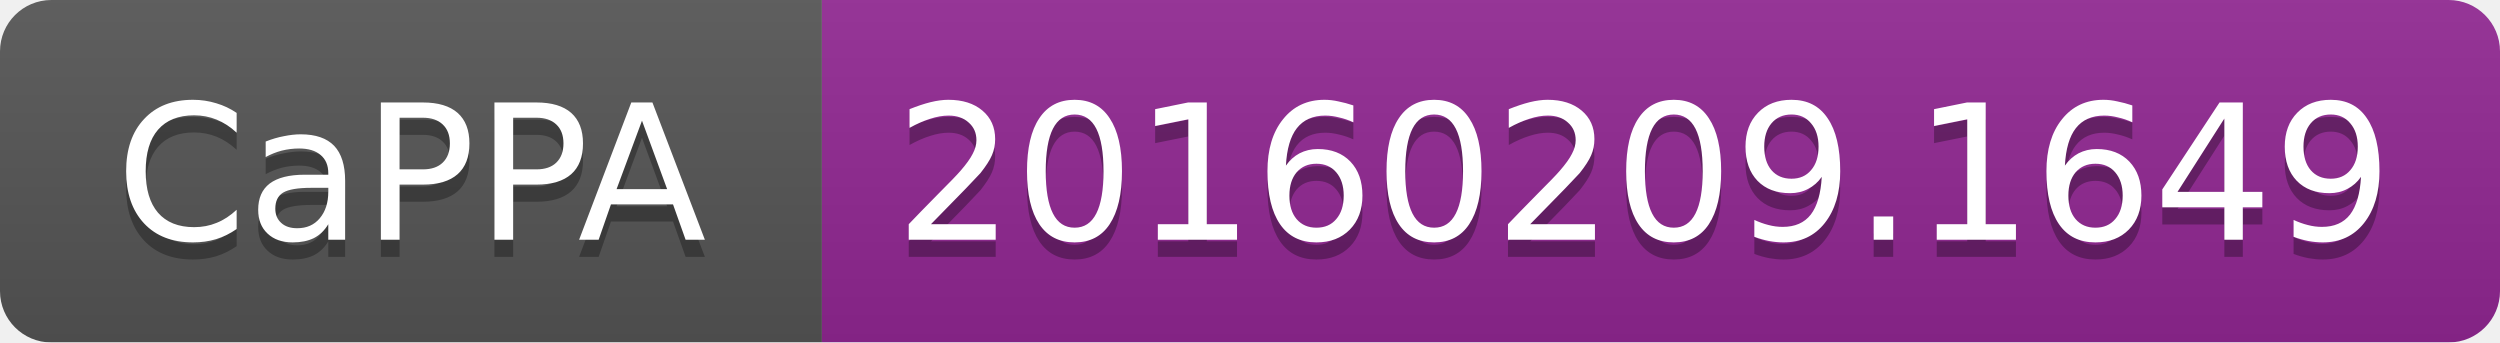
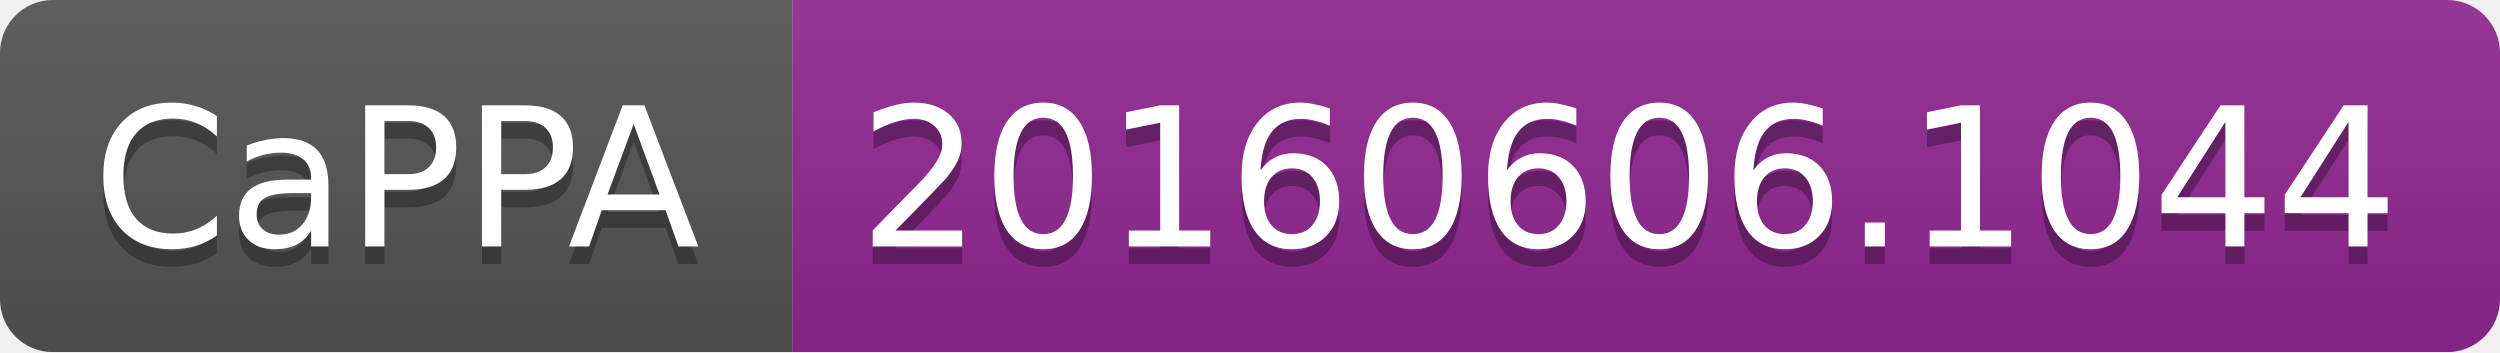
- <svg xmlns="http://www.w3.org/2000/svg" width="146" height="20">
+ <svg xmlns="http://www.w3.org/2000/svg" width="142" height="20">
  <linearGradient id="b" x2="0" y2="100%">
    <stop offset="0" stop-color="#bbb" stop-opacity=".1" />
    <stop offset="1" stop-opacity=".1" />
  </linearGradient>
  <mask id="a">
-     <rect width="146" height="20" rx="3" fill="#fff" />
+     <rect width="142" height="20" rx="3" fill="#fff" />
  </mask>
  <g mask="url(#a)">
-     <path fill="#555" d="M0 0h48v20H0z" />
-     <path fill="#922793" d="M48 0h98v20H48z" />
-     <path fill="url(#b)" d="M0 0h146v20H0z" />
+     <path fill="#555" d="M0 0h45v20H0z" />
+     <path fill="#922793" d="M45 0h97v20H45z" />
+     <path fill="url(#b)" d="M0 0h142v20H0z" />
  </g>
  <g fill="#fff" text-anchor="middle" font-family="DejaVu Sans,Verdana,Geneva,sans-serif" font-size="11">
-     <text x="24" y="15" fill="#010101" fill-opacity=".3">CaPPA</text>
-     <text x="24" y="14">CaPPA</text>
-     <text x="96" y="15" fill="#010101" fill-opacity=".3">20160209.1649</text>
-     <text x="96" y="14">20160209.1649</text>
+     <text x="22.5" y="15" fill="#010101" fill-opacity=".3">CaPPA</text>
+     <text x="22.5" y="14">CaPPA</text>
+     <text x="92.5" y="15" fill="#010101" fill-opacity=".3">20160606.1044</text>
+     <text x="92.5" y="14">20160606.1044</text>
  </g>
</svg>
